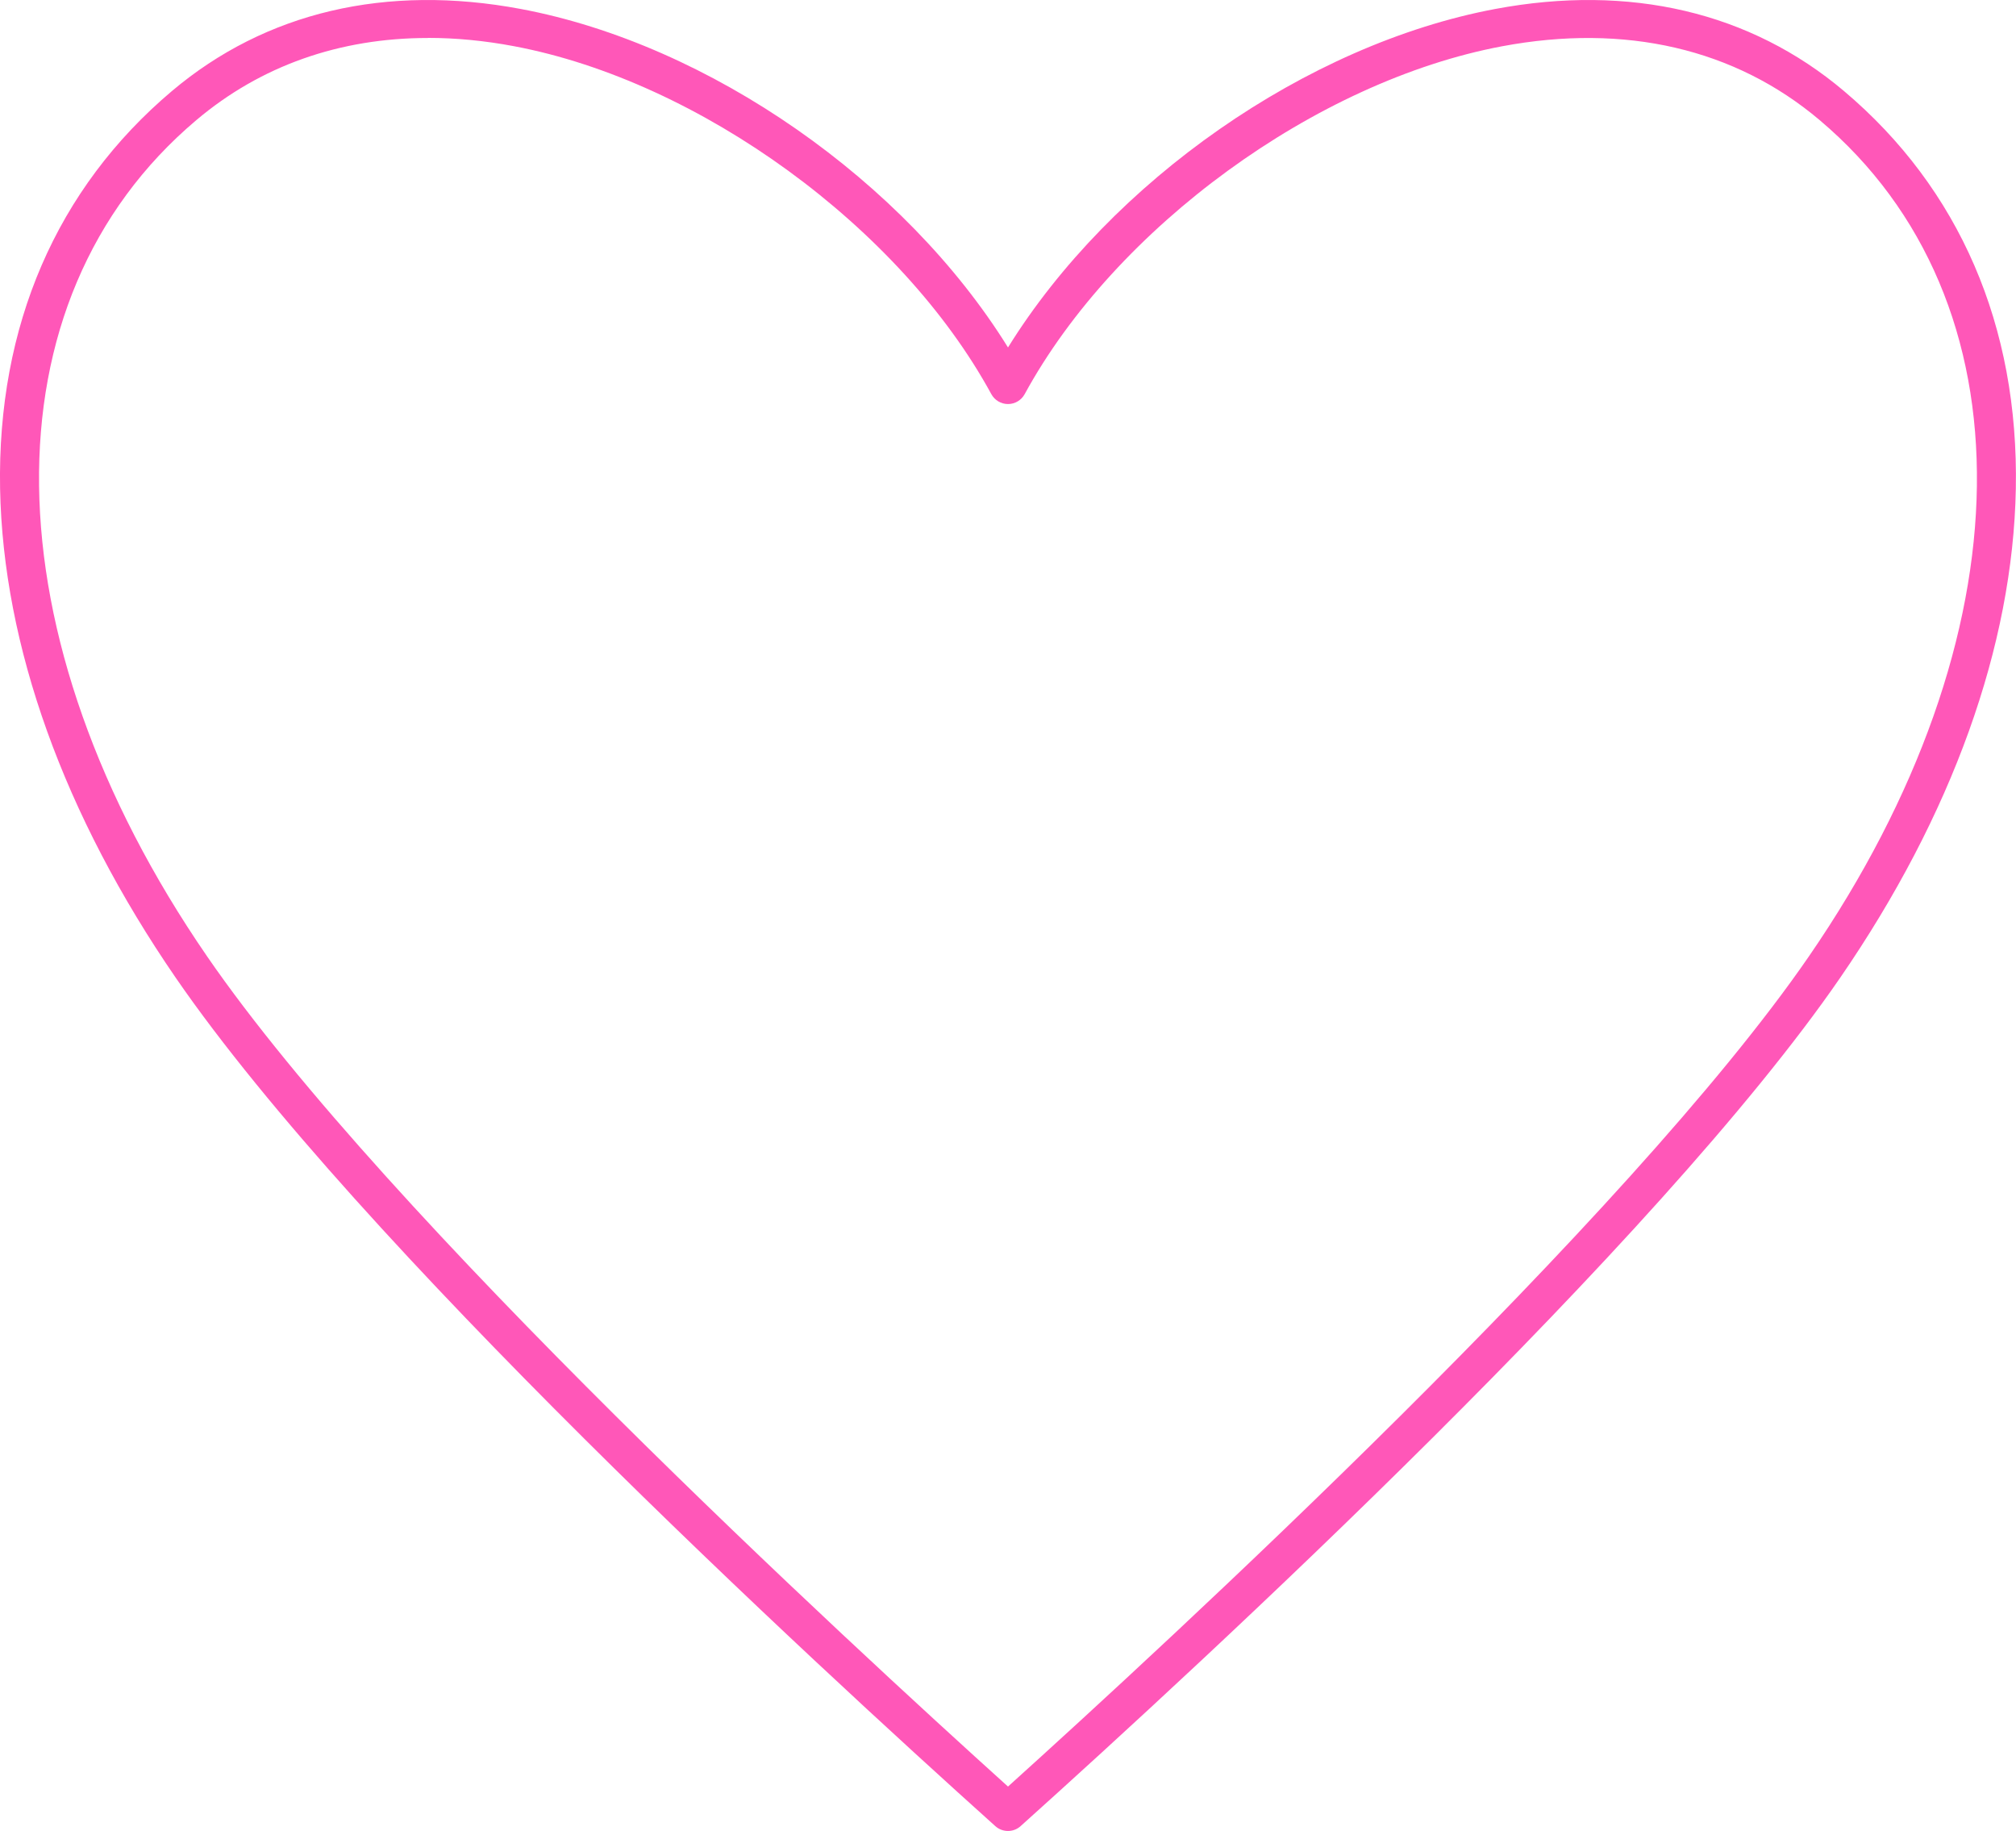
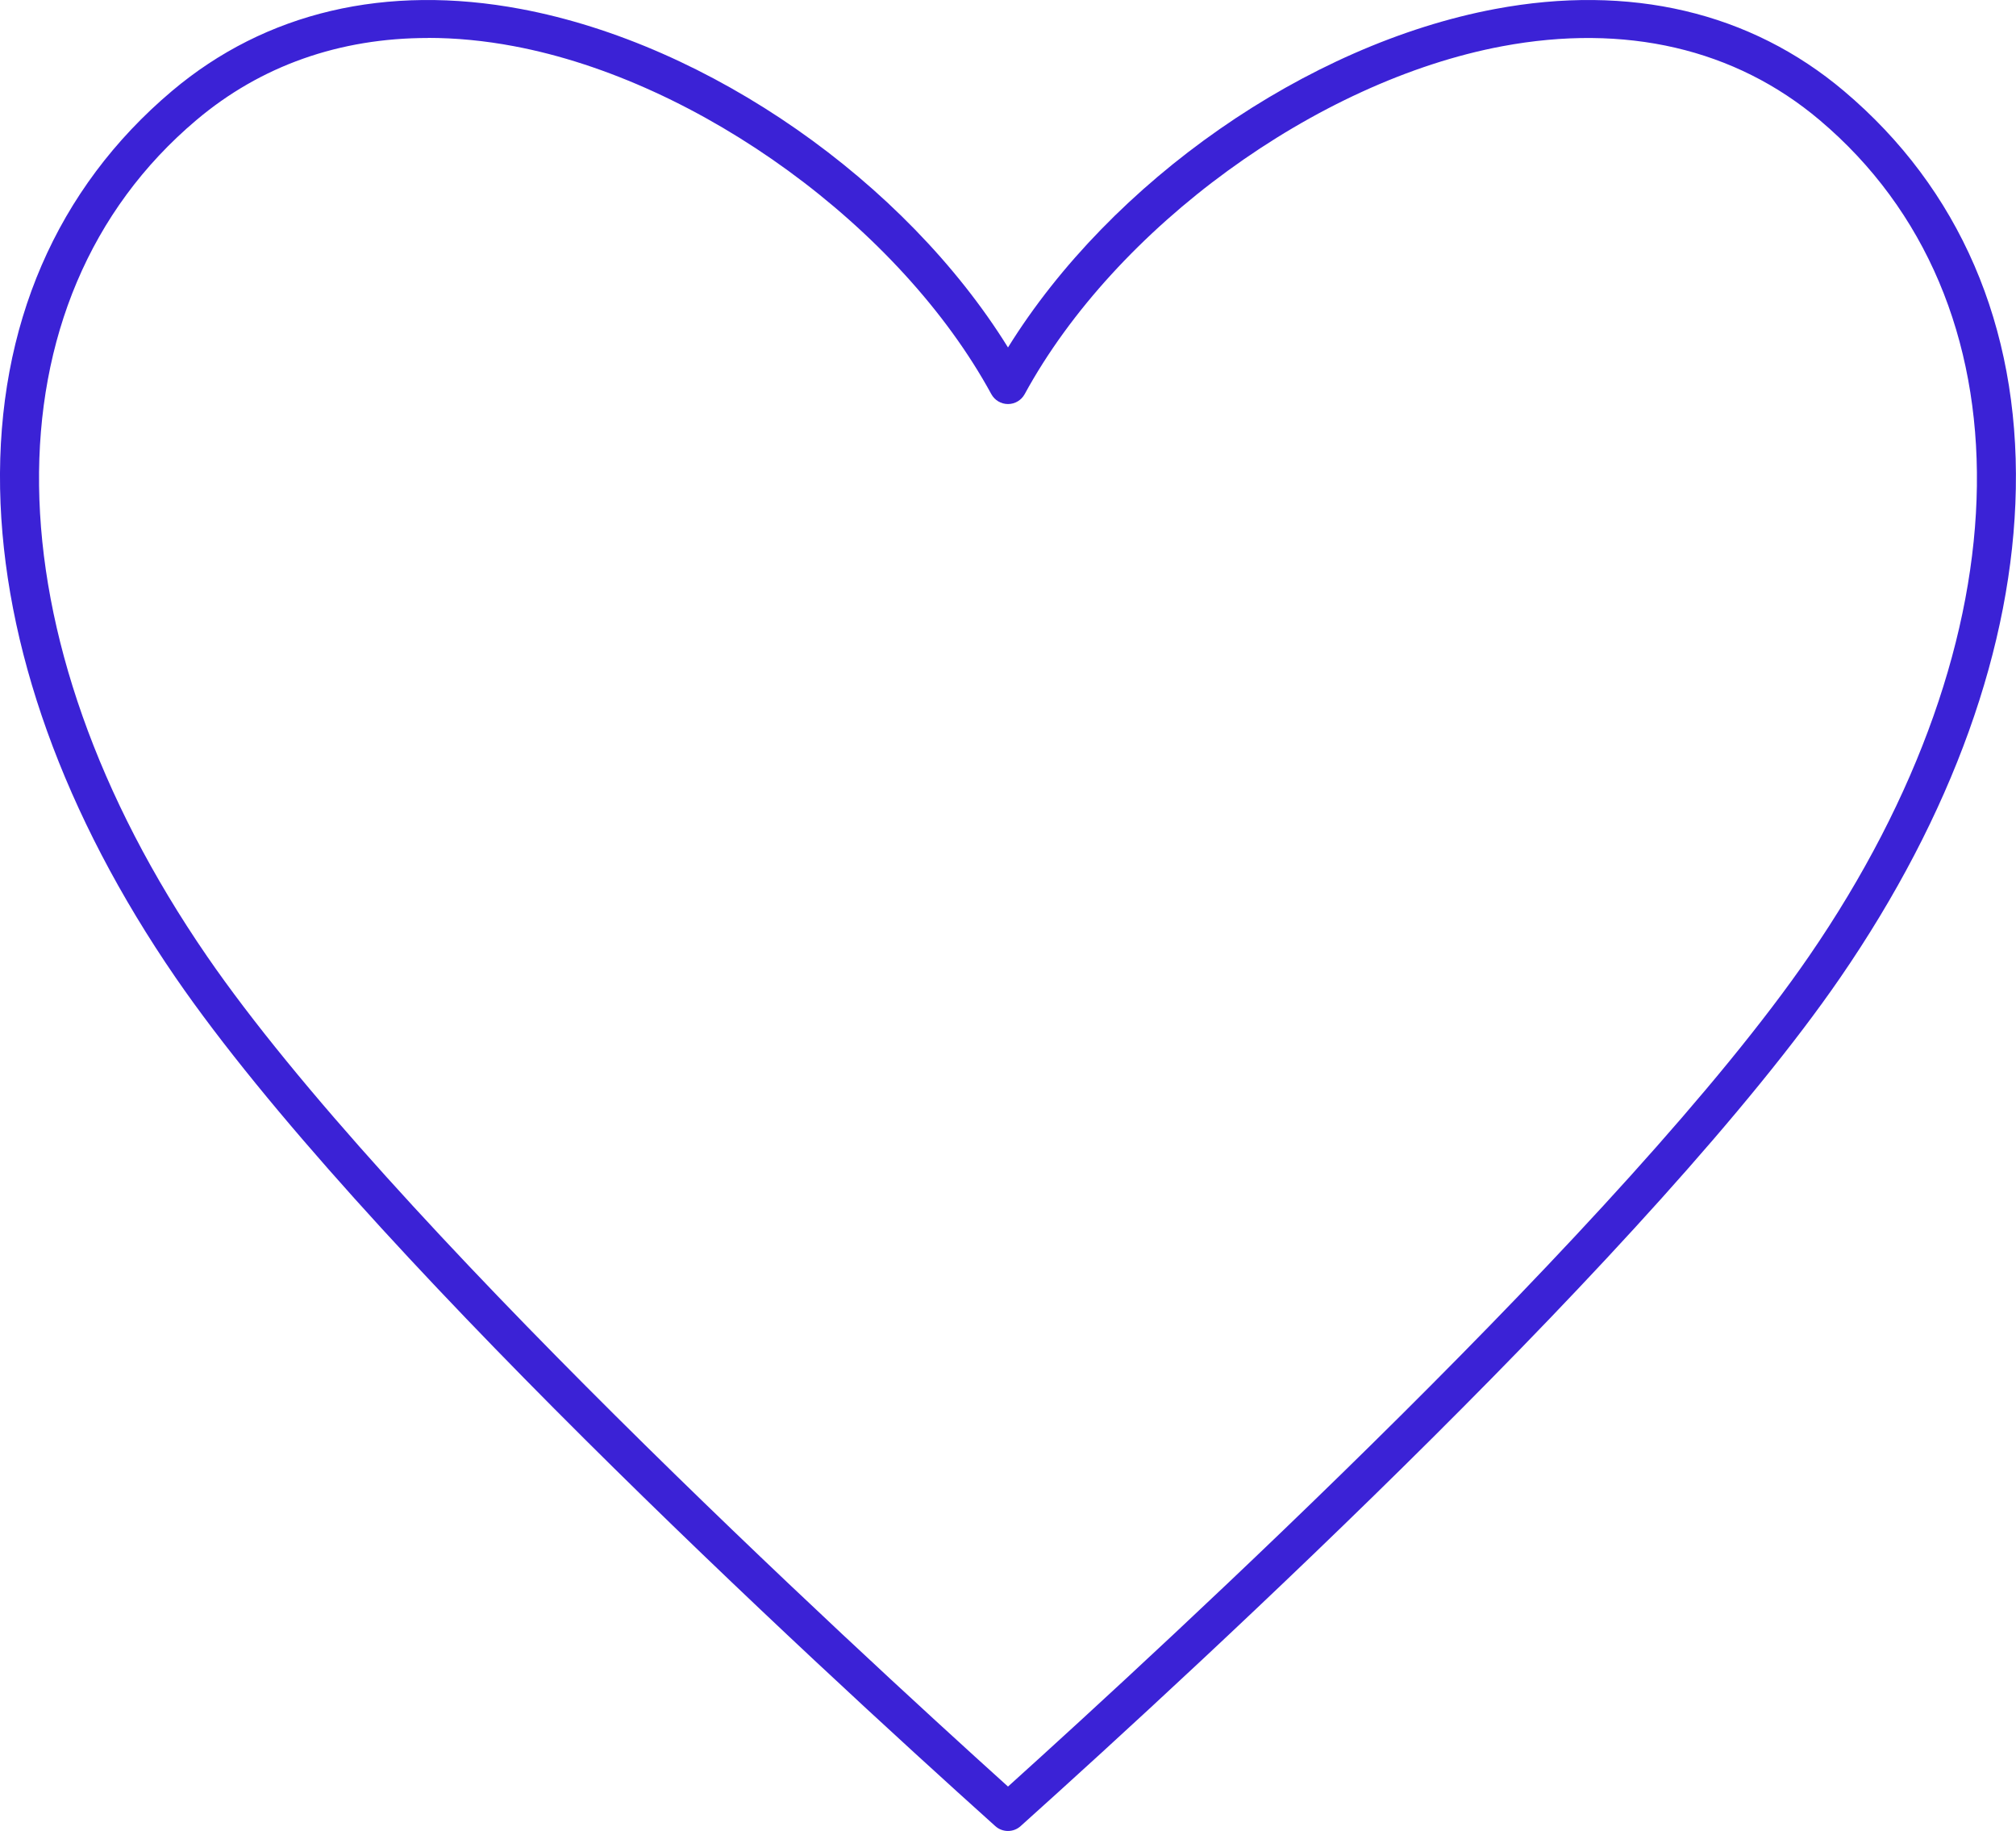
<svg xmlns="http://www.w3.org/2000/svg" id="Layer_2" data-name="Layer 2" viewBox="0 0 228.78 207.73">
  <g id="_ÎÓÈ_1" data-name="—ÎÓÈ_1">
-     <path d="m114.39,207.73c-.51,0-1.03-.18-1.44-.55-21.09-18.94-72.36-66.25-93-96.24C7.24,92.46.35,73.27.01,55.44-.33,36.98,6.41,21.38,19.52,10.32,30.13,1.37,43.82-1.85,59.11,1.02c21.39,4.01,43.59,19.56,55.28,38.4C126.08,20.58,148.28,5.03,169.67,1.02c15.29-2.87,28.98.35,39.59,9.31h0c13.1,11.06,19.85,26.66,19.5,45.12-.33,17.83-7.23,37.02-19.94,55.49-20.64,29.99-71.91,77.3-93,96.24-.41.37-.92.55-1.44.55ZM48.56,4.31c-10.02,0-18.98,3.15-26.27,9.31C-1.96,34.07-1.48,72.2,23.5,108.5c20.37,29.61,72.97,78.03,90.89,94.19,17.93-16.17,70.53-64.59,90.89-94.19,24.97-36.29,25.46-74.42,1.21-94.88h0c-9.59-8.1-22.06-10.99-36.03-8.37-21.08,3.95-43.87,20.55-54.18,39.47-.38.69-1.1,1.12-1.89,1.12s-1.51-.43-1.89-1.12C102.19,25.8,79.4,9.2,58.32,5.24c-3.34-.63-6.6-.94-9.75-.94Z" style="fill: #ff57b8;" />
+     <path d="m114.39,207.73c-.51,0-1.03-.18-1.44-.55-21.09-18.94-72.36-66.25-93-96.24C7.24,92.46.35,73.27.01,55.44-.33,36.98,6.41,21.38,19.52,10.32,30.13,1.37,43.82-1.85,59.11,1.02c21.39,4.01,43.59,19.56,55.28,38.4C126.08,20.58,148.28,5.03,169.67,1.02c15.29-2.87,28.98.35,39.59,9.31h0c13.1,11.06,19.85,26.66,19.5,45.12-.33,17.83-7.23,37.02-19.94,55.49-20.64,29.99-71.91,77.3-93,96.24-.41.37-.92.55-1.44.55ZM48.56,4.31c-10.02,0-18.98,3.15-26.27,9.31C-1.96,34.07-1.48,72.2,23.5,108.5c20.37,29.61,72.97,78.03,90.89,94.19,17.93-16.17,70.53-64.59,90.89-94.19,24.97-36.29,25.46-74.42,1.21-94.88h0c-9.59-8.1-22.06-10.99-36.03-8.37-21.08,3.95-43.87,20.55-54.18,39.47-.38.69-1.1,1.12-1.89,1.12s-1.51-.43-1.89-1.12C102.19,25.8,79.4,9.2,58.32,5.24c-3.34-.63-6.6-.94-9.75-.94Z" style="fill: #3B22D6;" />
  </g>
</svg>
